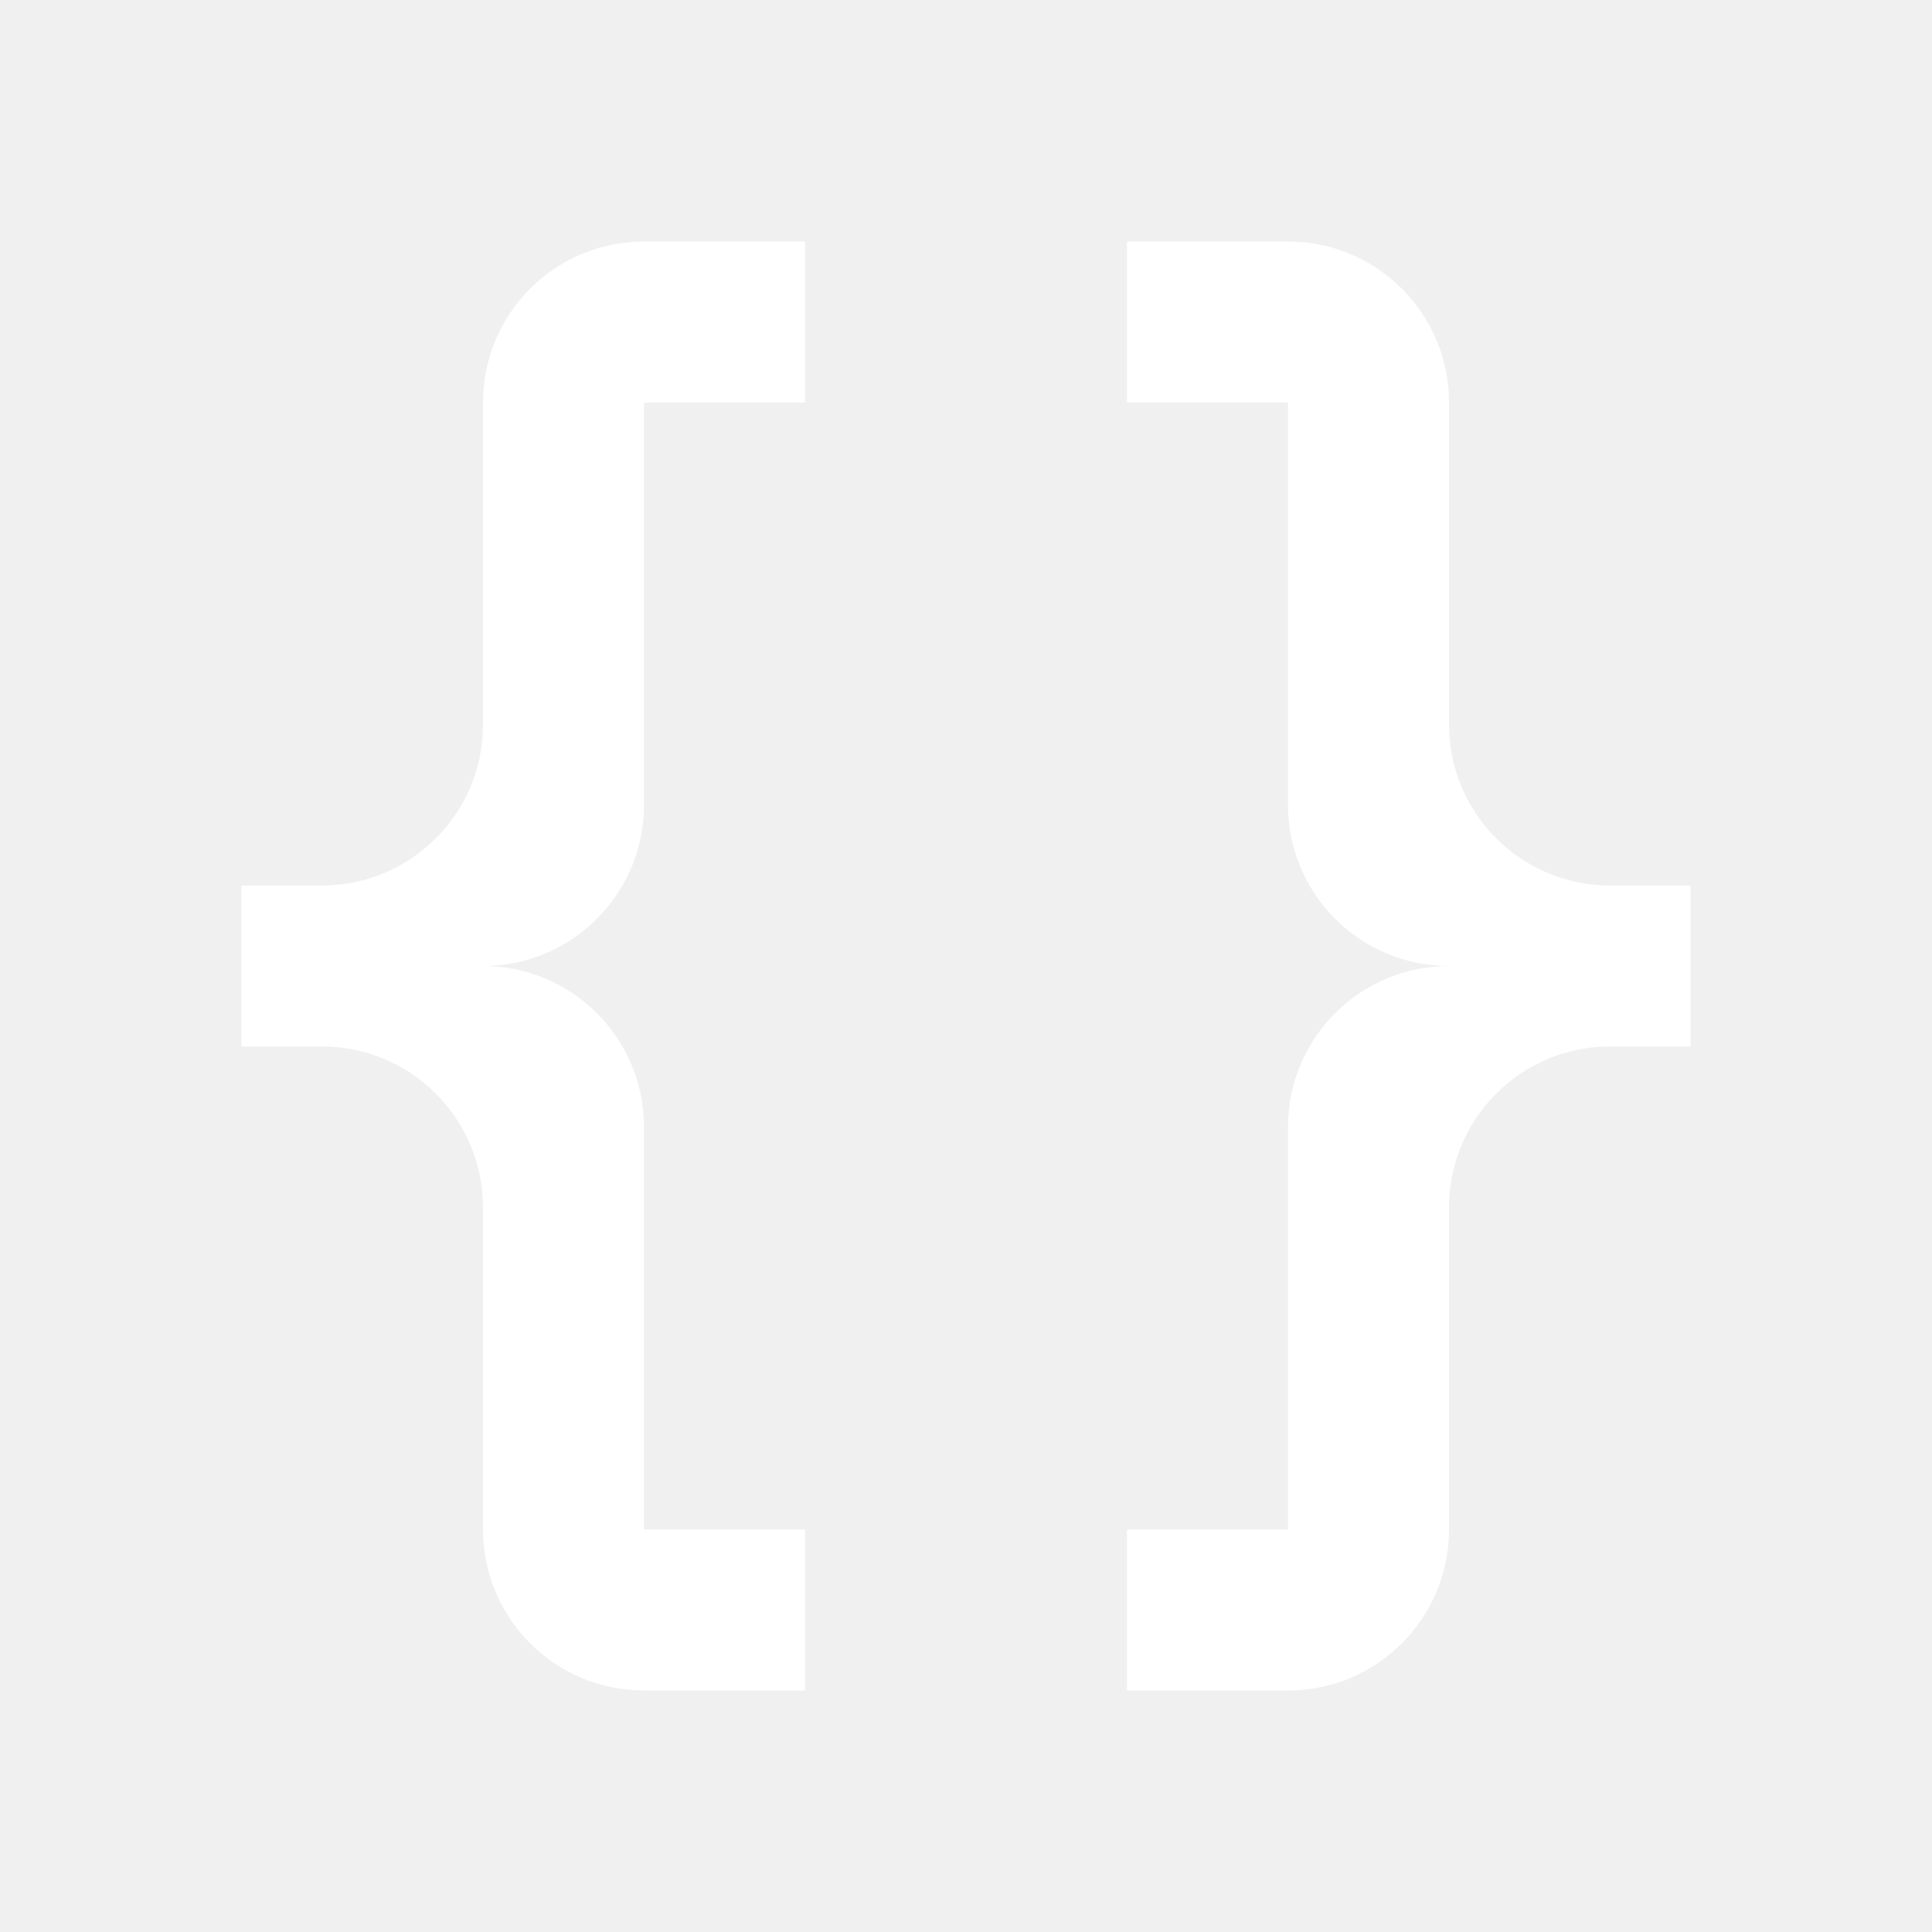
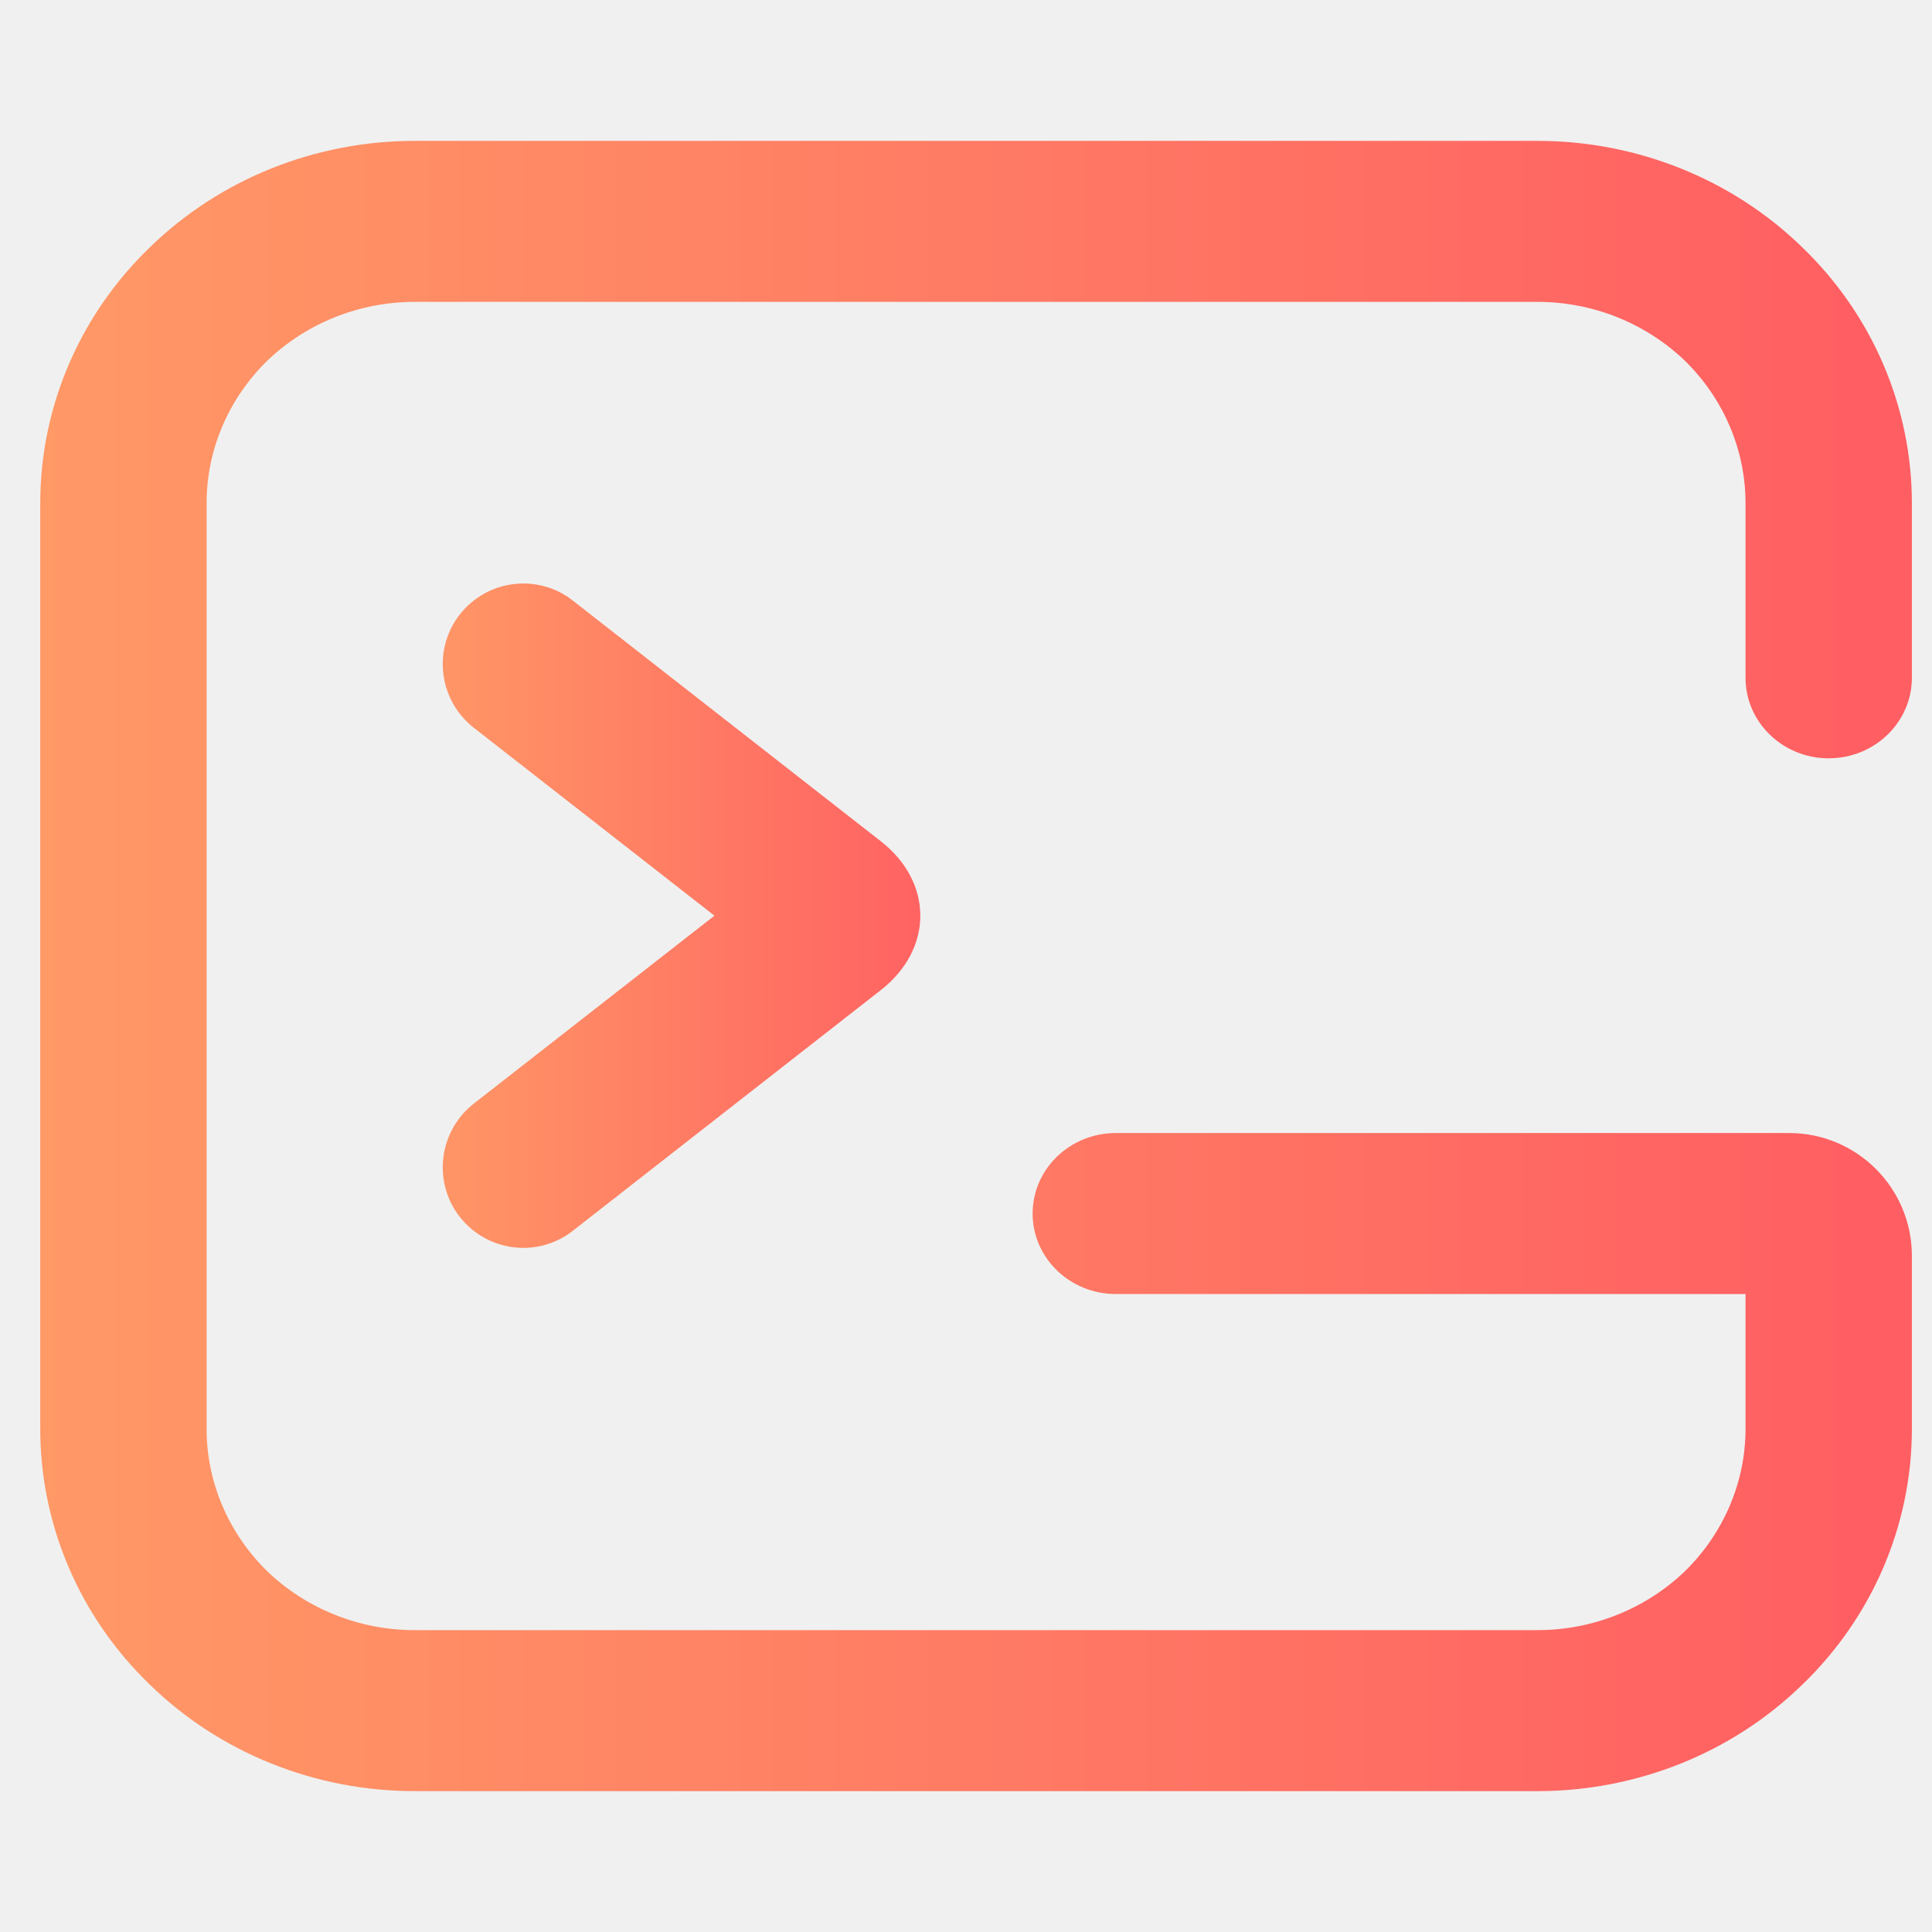
- <svg xmlns="http://www.w3.org/2000/svg" version="1.1" width="240" height="240" viewBox="0 0 24 24">
-   <path fill="#ffffff" d="M8,3A2,2 0 0,0 6,5V9A2,2 0 0,1 4,11H3V13H4A2,2 0 0,1 6,15V19A2,2 0 0,0 8,21H10V19H8V14A2,2 0 0,0 6,12A2,2 0 0,0 8,10V5H10V3M16,3A2,2 0 0,1 18,5V9A2,2 0 0,0 20,11H21V13H20A2,2 0 0,0 18,15V19A2,2 0 0,1 16,21H14V19H16V14A2,2 0 0,1 18,12A2,2 0 0,1 16,10V5H14V3H16Z" />
+ <svg xmlns="http://www.w3.org/2000/svg" style="isolation:isolate" viewBox="0 0 48 48" width="48" height="48">
+   <defs>
+     <clipPath id="_clipPath_lLIFBSKHLUc14vICK1EzX9lsCCiKGpla">
+       <rect width="48" height="48" />
+     </clipPath>
+   </defs>
+   <g clip-path="url(#_clipPath_lLIFBSKHLUc14vICK1EzX9lsCCiKGpla)">
+     <linearGradient id="_lgradient_4" x1="0" y1="0.5" x2="1" y2="0.5" gradientTransform="matrix(46.5,0,0,41,1,3.5)" gradientUnits="userSpaceOnUse">
+       <stop offset="0%" stop-opacity="1" style="stop-color:rgb(255,153,102)" />
+       <stop offset="98.261%" stop-opacity="1" style="stop-color:rgb(255,94,98)" />
+     </linearGradient>
+     <path d=" M 27.722 32.15 L 27.722 32.15 C 26.581 32.15 25.655 31.254 25.655 30.15 L 25.655 30.15 C 25.655 29.046 26.581 28.15 27.722 28.15 L 27.722 28.15 L 44.45 28.15 C 46.134 28.15 47.5 29.516 47.5 31.2 L 47.5 35.5 C 47.5 37.89 46.518 40.18 44.772 41.86 C 43.036 43.55 40.67 44.5 38.2 44.5 L 10.3 44.5 C 7.83 44.5 5.464 43.55 3.728 41.86 C 1.982 40.18 1 37.89 1 35.5 L 1 12.5 C 1 10.11 1.982 7.82 3.728 6.14 C 5.464 4.45 7.83 3.5 10.3 3.5 L 38.2 3.5 C 40.67 3.5 43.036 4.45 44.772 6.14 C 46.518 7.82 47.5 10.11 47.5 12.5 L 47.5 16.84 L 47.5 16.84 C 47.5 17.944 46.574 18.84 45.433 18.84 L 45.433 18.84 C 44.293 18.84 43.367 17.944 43.367 16.84 L 43.367 16.84 L 43.367 12.5 C 43.367 11.17 42.819 9.9 41.858 8.96 C 40.887 8.03 39.574 7.5 38.2 7.5 L 10.3 7.5 C 8.926 7.5 7.613 8.03 6.642 8.96 C 5.681 9.9 5.133 11.17 5.133 12.5 L 5.133 35.5 C 5.133 36.83 5.681 38.1 6.642 39.04 C 7.613 39.97 8.926 40.5 10.3 40.5 L 38.2 40.5 C 39.574 40.5 40.887 39.97 41.858 39.04 C 42.819 38.1 43.367 36.83 43.367 35.5 L 43.367 32.15 L 27.722 32.15 Z " fill="url(#_lgradient_4)" />
+     <linearGradient id="_lgradient_5" x1="0" y1="0.5" x2="1" y2="0.5" gradientTransform="matrix(14.06,0,0,18.12,10.19,13.69)" gradientUnits="userSpaceOnUse">
+       <stop offset="0%" stop-opacity="1" style="stop-color:rgb(255,153,102)" />
+       <stop offset="98.261%" stop-opacity="1" style="stop-color:rgb(255,94,98)" />
+     </linearGradient>
+     <path d=" M 11.77 18.08 L 11.77 18.08 C 10.898 17.396 10.743 16.134 11.425 15.265 L 11.425 15.265 C 12.107 14.396 13.363 14.241 14.23 14.92 L 14.23 14.92 L 21.886 20.903 C 23.191 21.922 23.191 23.578 21.886 24.597 L 14.23 30.58 L 14.23 30.58 C 13.363 31.259 12.107 31.104 11.425 30.235 L 11.425 30.235 C 10.743 29.366 10.898 28.104 11.77 27.42 L 11.77 27.42 L 17.75 22.75 L 11.77 18.08 Z " fill="url(#_lgradient_5)" />
+   </g>
</svg>
